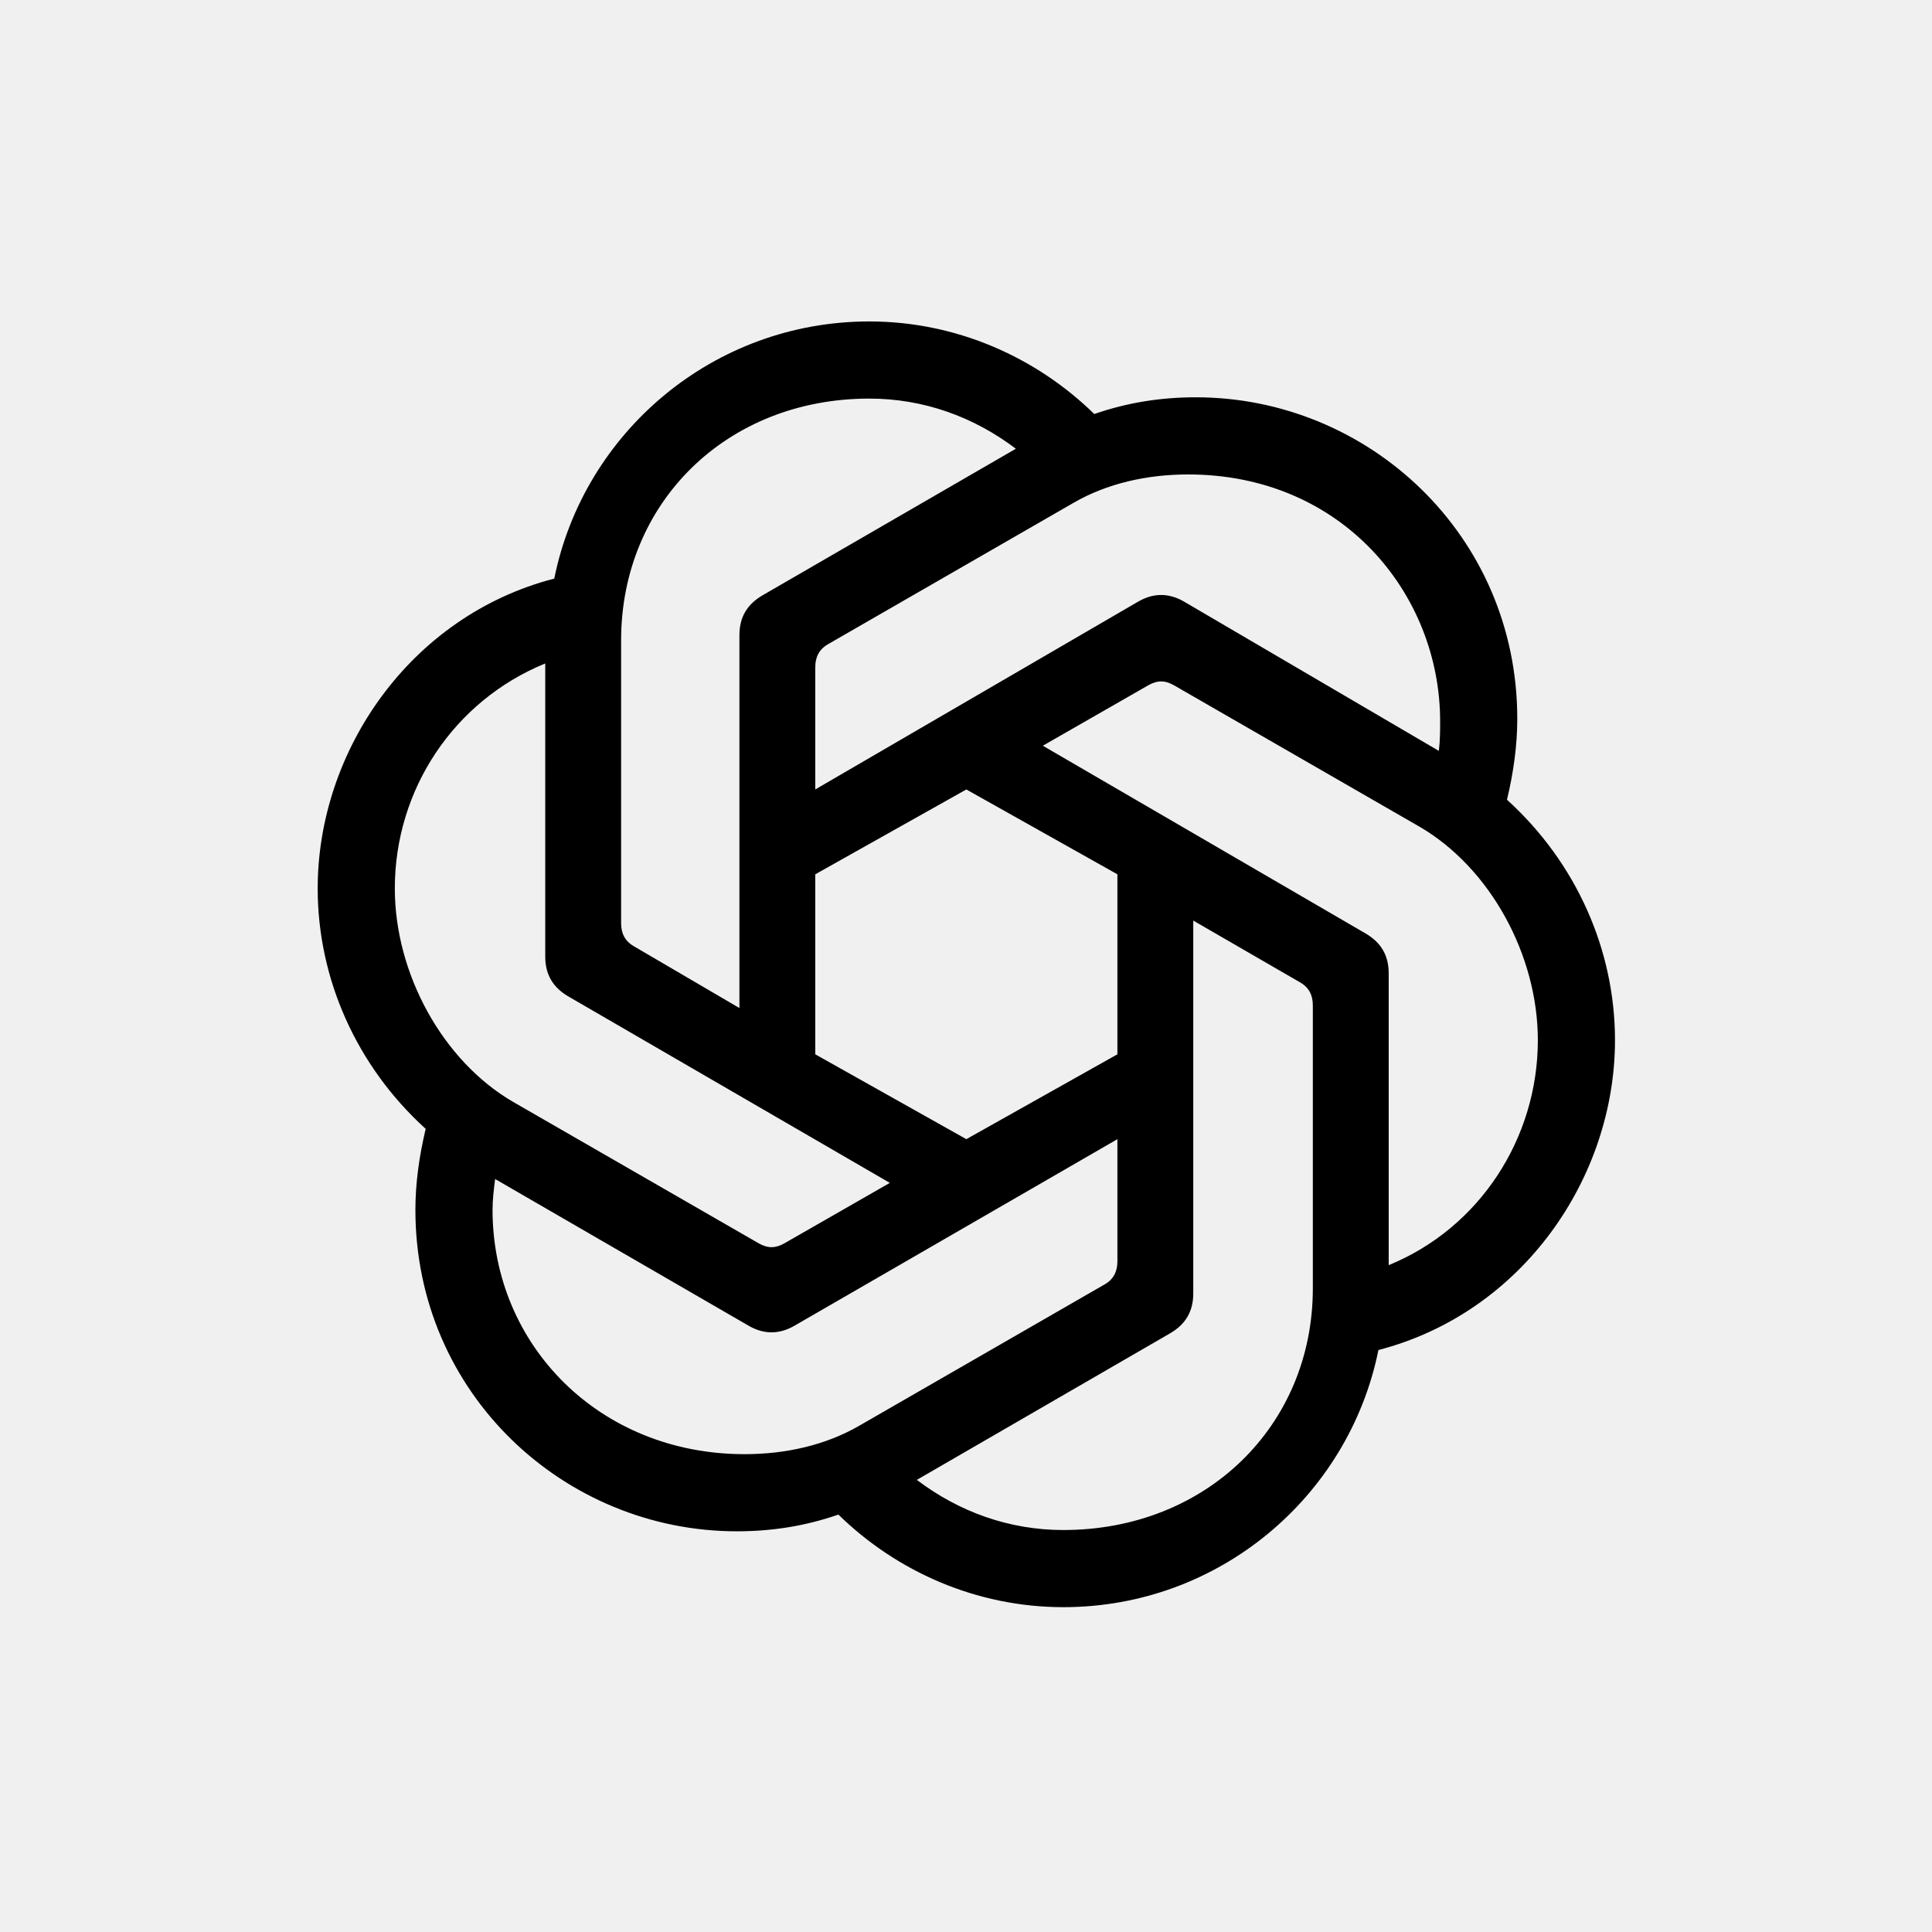
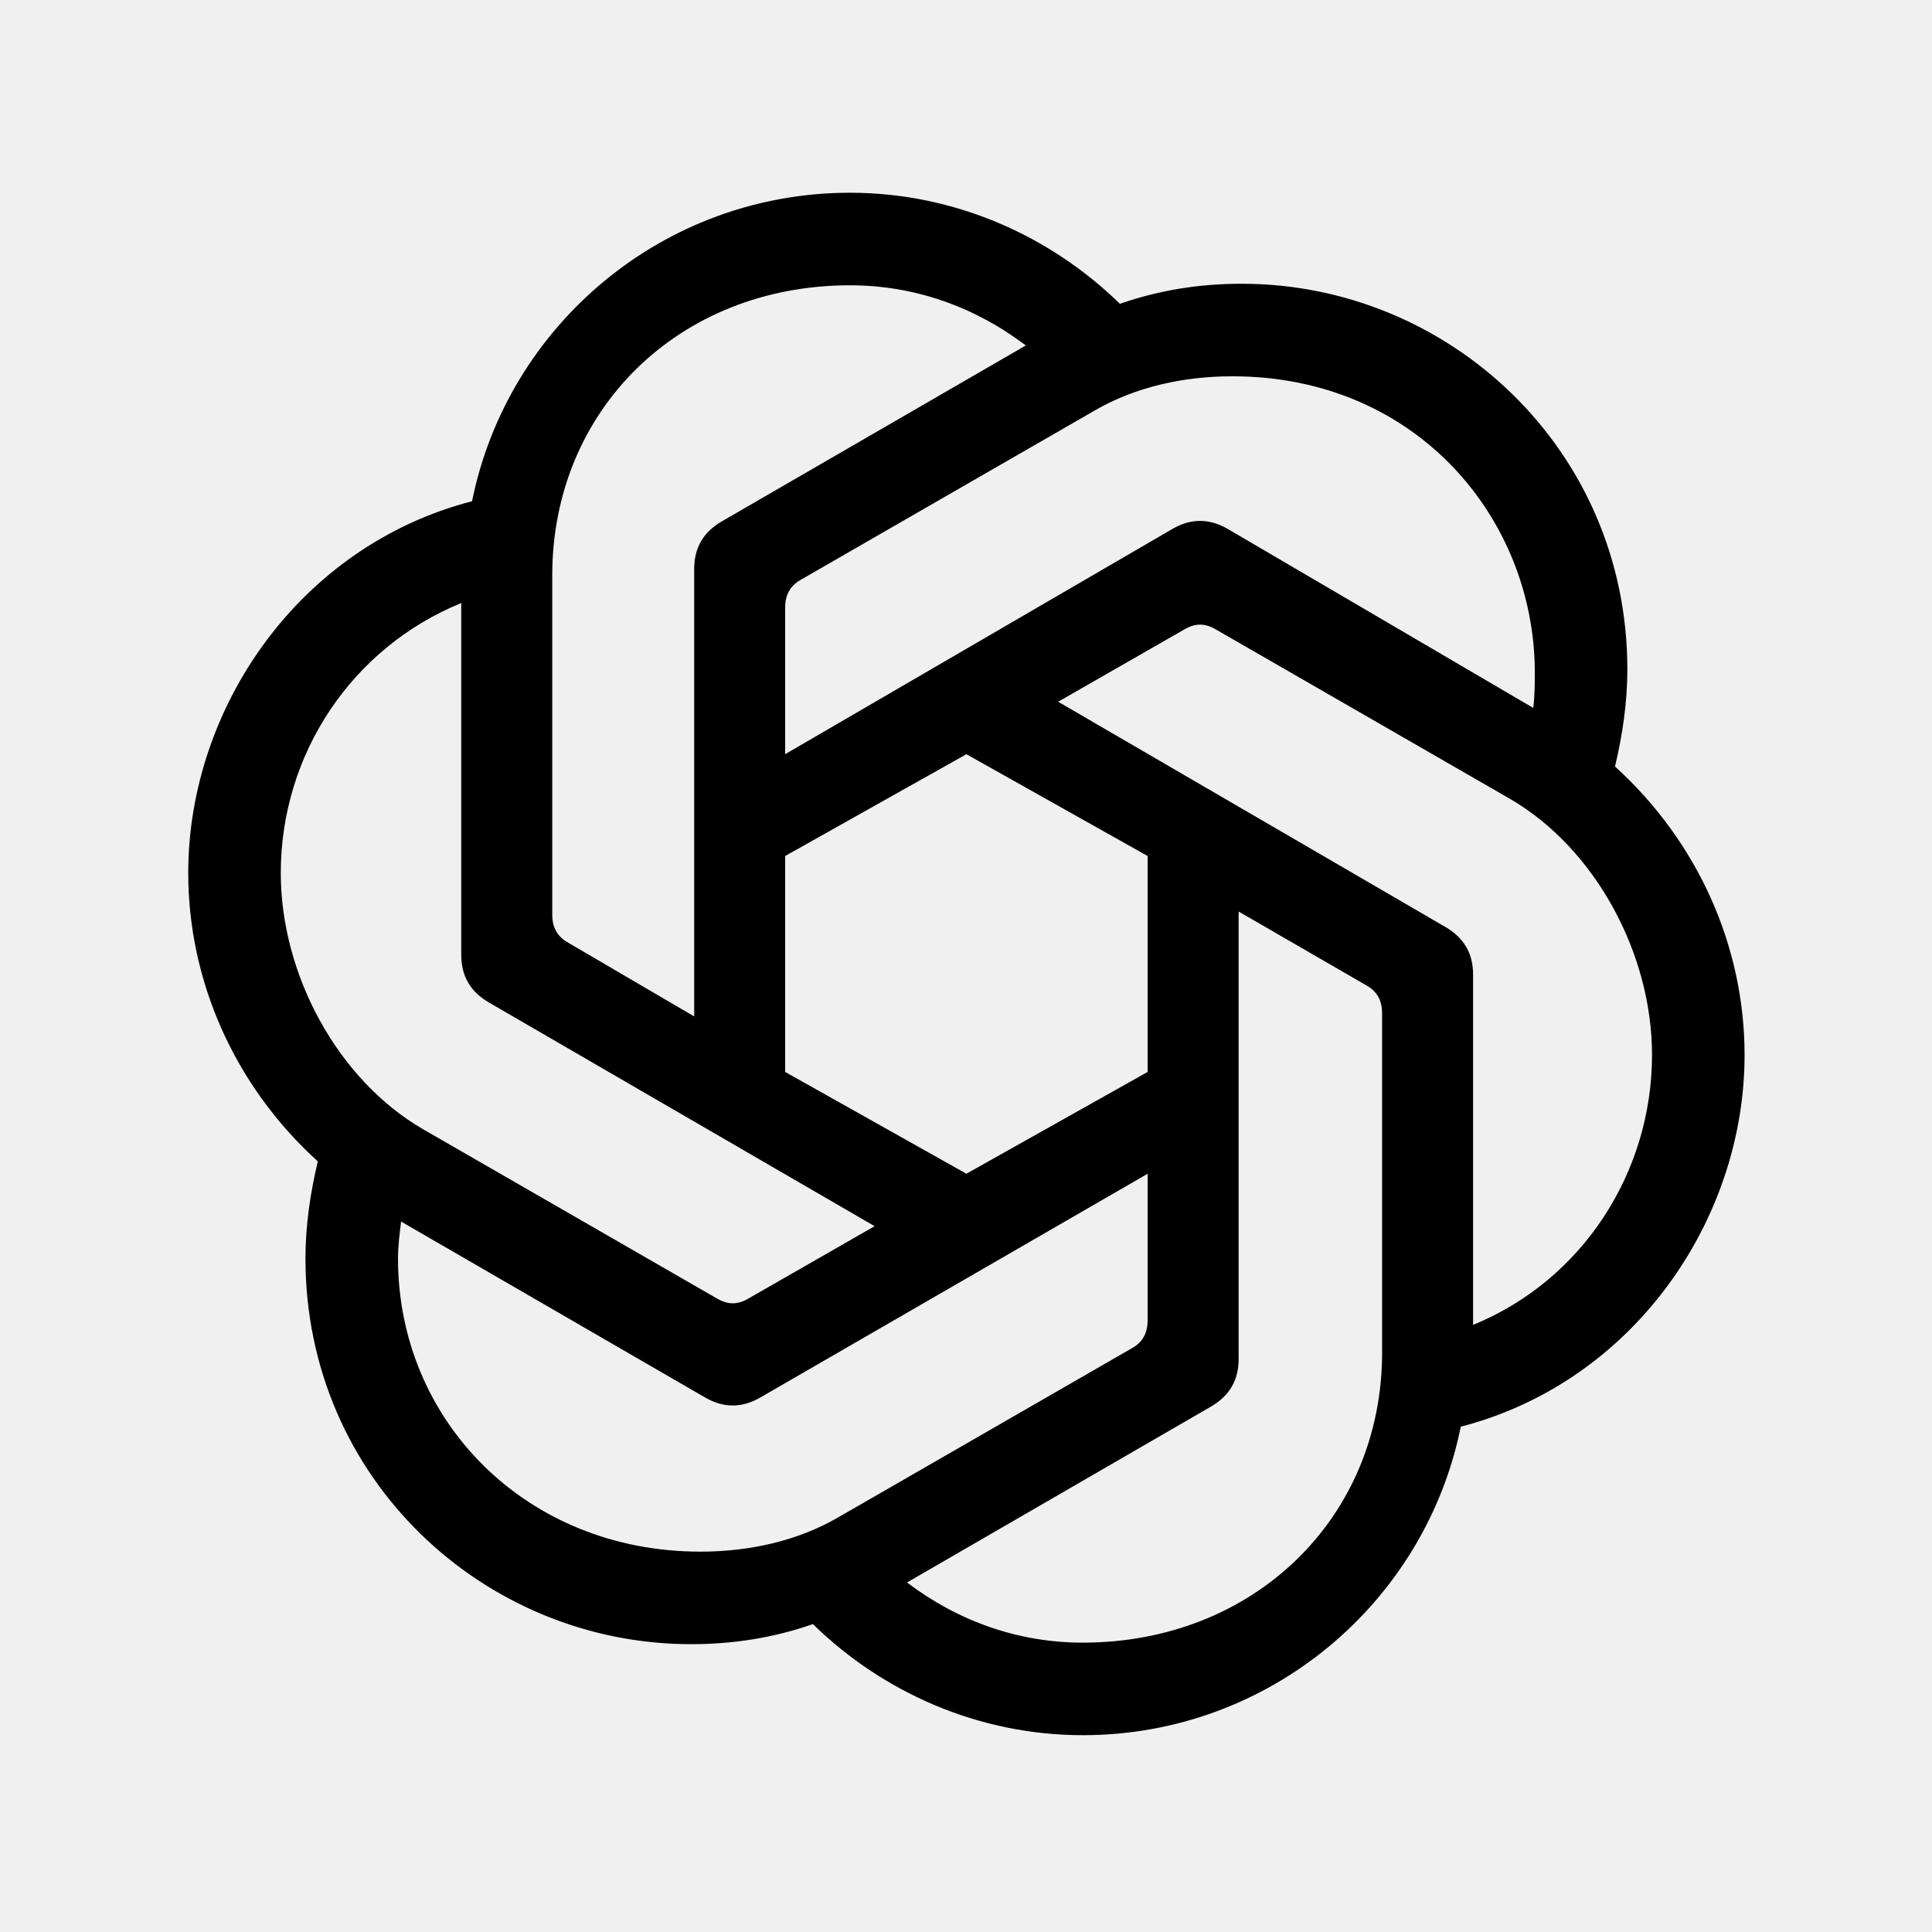
- <svg xmlns="http://www.w3.org/2000/svg" width="721" height="721" viewBox="0 0 721 721" fill="none">
+ <svg xmlns="http://www.w3.org/2000/svg" width="721" height="721" viewBox="60 60 601 601" fill="none">
  <g clip-path="url(#clip0_1637_2934)">
    <g clip-path="url(#clip1_1637_2934)">
      <path d="M304.246 294.611V249.028C304.246 245.189 305.687 242.309 309.044 240.392L400.692 187.612C413.167 180.415 428.042 177.058 443.394 177.058C500.971 177.058 537.44 221.682 537.44 269.182C537.44 272.54 537.44 276.379 536.959 280.218L441.954 224.558C436.197 221.201 430.437 221.201 424.68 224.558L304.246 294.611ZM518.245 472.145V363.224C518.245 356.505 515.364 351.707 509.608 348.349L389.174 278.296L428.519 255.743C431.877 253.826 434.757 253.826 438.115 255.743L529.762 308.523C556.154 323.879 573.905 356.505 573.905 388.171C573.905 424.636 552.315 458.225 518.245 472.141V472.145ZM275.937 376.182L236.592 353.152C233.235 351.235 231.794 348.354 231.794 344.515V238.956C231.794 187.617 271.139 148.749 324.4 148.749C344.555 148.749 363.264 155.468 379.102 167.463L284.578 222.164C278.822 225.521 275.942 230.319 275.942 237.039V376.186L275.937 376.182ZM360.626 425.122L304.246 393.455V326.283L360.626 294.616L417.002 326.283V393.455L360.626 425.122ZM396.852 570.989C376.698 570.989 357.989 564.27 342.151 552.276L436.674 497.574C442.431 494.217 445.311 489.419 445.311 482.699V343.552L485.138 366.582C488.495 368.499 489.936 371.379 489.936 375.219V480.778C489.936 532.117 450.109 570.985 396.852 570.985V570.989ZM283.134 463.99L191.486 411.211C165.094 395.854 147.343 363.229 147.343 331.562C147.343 294.616 169.415 261.509 203.48 247.593V356.991C203.48 363.71 206.361 368.508 212.117 371.866L332.074 441.437L292.729 463.99C289.372 465.907 286.491 465.907 283.134 463.99ZM277.859 542.68C223.639 542.68 183.813 501.895 183.813 451.514C183.813 447.675 184.294 443.836 184.771 439.997L279.295 494.698C285.051 498.056 290.812 498.056 296.568 494.698L417.002 425.127V470.71C417.002 474.549 415.562 477.429 412.204 479.346L320.557 532.126C308.081 539.323 293.206 542.68 277.854 542.68H277.859ZM396.852 599.776C454.911 599.776 503.37 558.513 514.41 503.812C568.149 489.896 602.696 439.515 602.696 388.176C602.696 354.587 588.303 321.962 562.392 298.45C564.791 288.373 566.231 278.296 566.231 268.224C566.231 199.611 510.571 148.267 446.274 148.267C433.322 148.267 420.846 150.184 408.37 154.505C386.775 133.392 357.026 119.958 324.4 119.958C266.342 119.958 217.883 161.22 206.843 215.921C153.104 229.837 118.557 280.218 118.557 331.557C118.557 365.146 132.95 397.771 158.861 421.283C156.462 431.36 155.022 441.437 155.022 451.51C155.022 520.123 210.682 571.466 274.978 571.466C287.931 571.466 300.407 569.549 312.883 565.228C334.473 586.341 364.222 599.776 396.852 599.776Z" fill="black" />
    </g>
  </g>
  <defs>
    <clipPath id="clip0_1637_2934">
      <rect width="720" height="720" fill="white" transform="translate(0.606934 0.0999756)" />
    </clipPath>
    <clipPath id="clip1_1637_2934">
      <rect width="484.139" height="479.818" fill="white" transform="translate(118.557 119.958)" />
    </clipPath>
  </defs>
</svg>
